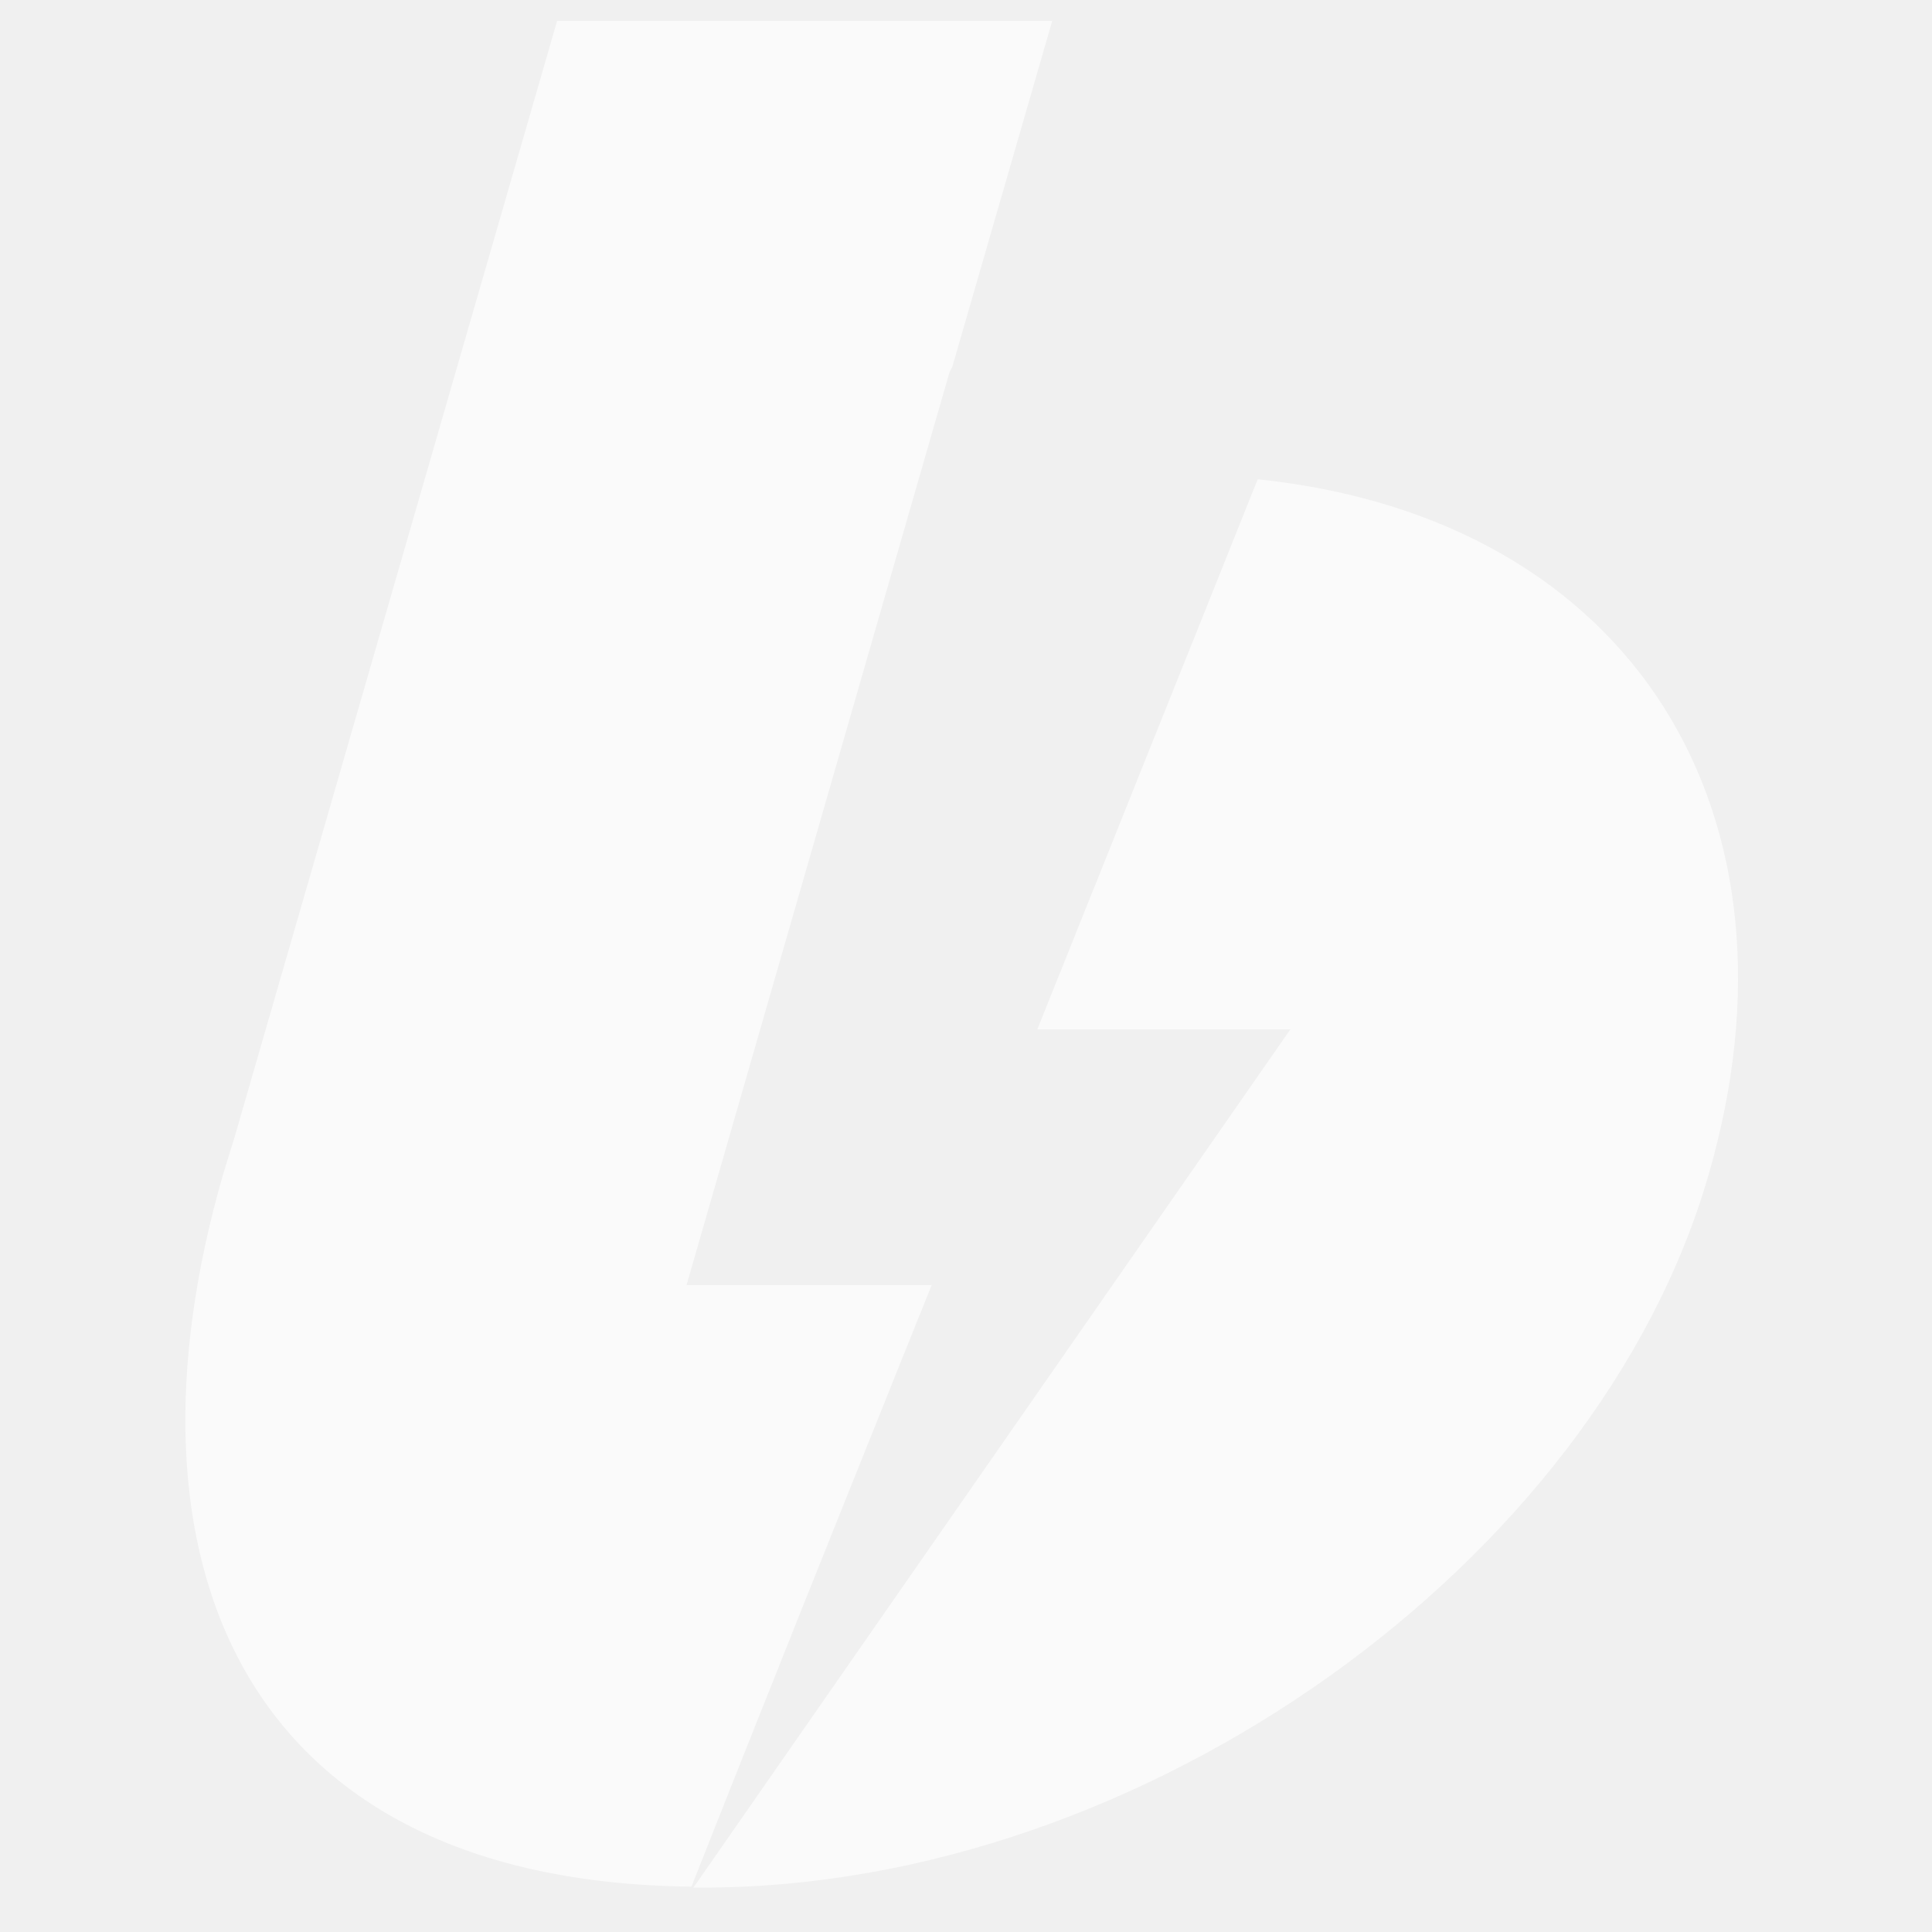
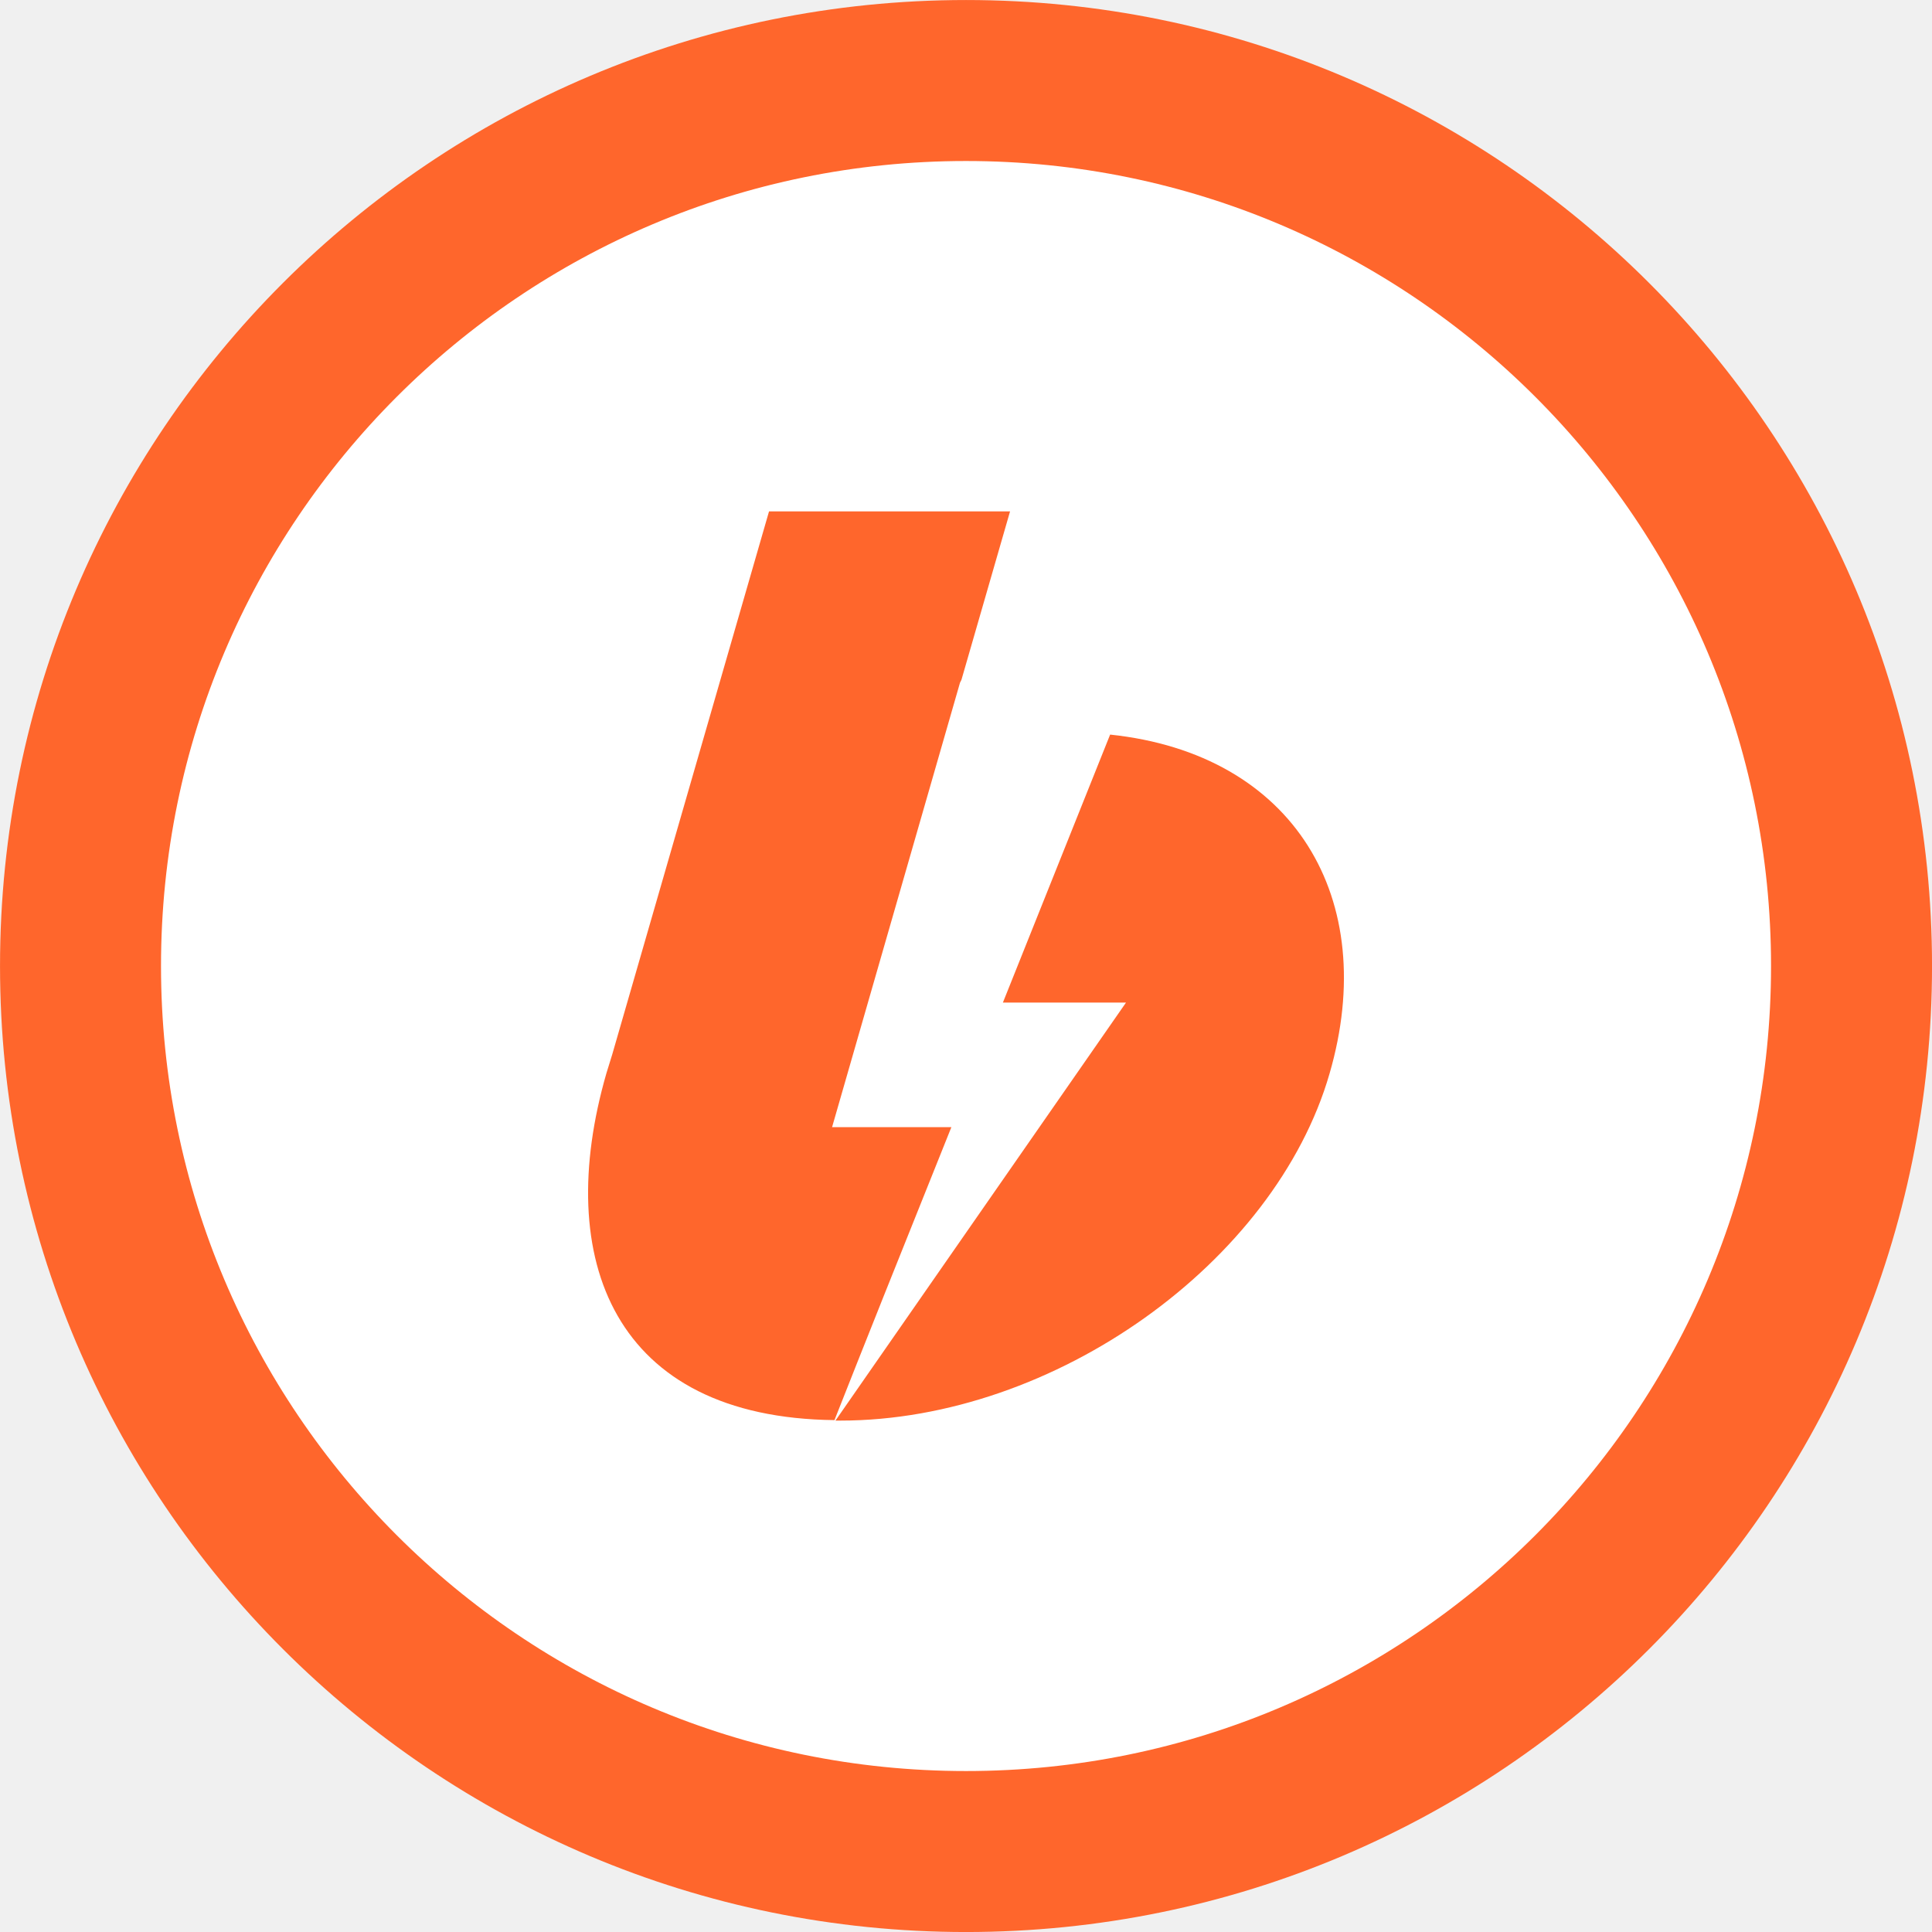
- <svg xmlns="http://www.w3.org/2000/svg" width="29" height="29" viewBox="0 0 29 29" fill="none">
-   <g clip-path="url(#clip0_2528_3007)">
-     <path d="M3.526 17.052L8.362 0.315H15.794L14.295 5.504C14.28 5.533 14.266 5.563 14.251 5.592L10.305 19.29H13.984C12.441 23.13 11.239 26.139 10.379 28.319C3.585 28.244 1.686 23.382 3.348 17.63M10.409 28.333L19.369 15.451H15.571L18.879 7.194C24.546 7.787 27.216 12.249 25.643 17.645C23.967 23.441 17.173 28.333 10.557 28.333C10.498 28.333 10.453 28.333 10.409 28.333Z" fill="#FAFAFA" />
-   </g>
-   <defs>
-     <clipPath id="clip0_2528_3007">
-       <rect width="28.018" height="28.018" fill="white" transform="translate(0.109375 0.315063)" />
-     </clipPath>
-   </defs>
+ <svg xmlns="http://www.w3.org/2000/svg" width="40" height="40" viewBox="0 0 40 40" fill="none">
+   <rect x="1.667" y="1.667" width="36.667" height="36.667" rx="18.333" fill="white" />
+   <rect x="1.667" y="1.667" width="36.667" height="36.667" rx="18.333" stroke="#FF662C" stroke-width="3.333" />
+   <path d="M12.675 21.833L15.922 10.588H20.912L19.906 14.074L19.876 14.134L17.227 23.337H19.697C18.661 25.916 17.854 27.938 17.277 29.402C12.715 29.352 11.44 26.085 12.555 22.221M17.297 29.412L23.313 20.757H20.764L22.984 15.209C26.789 15.608 28.581 18.605 27.526 22.231C26.4 26.125 21.838 29.412 17.396 29.412H17.297Z" fill="#FF662C" />
</svg>
